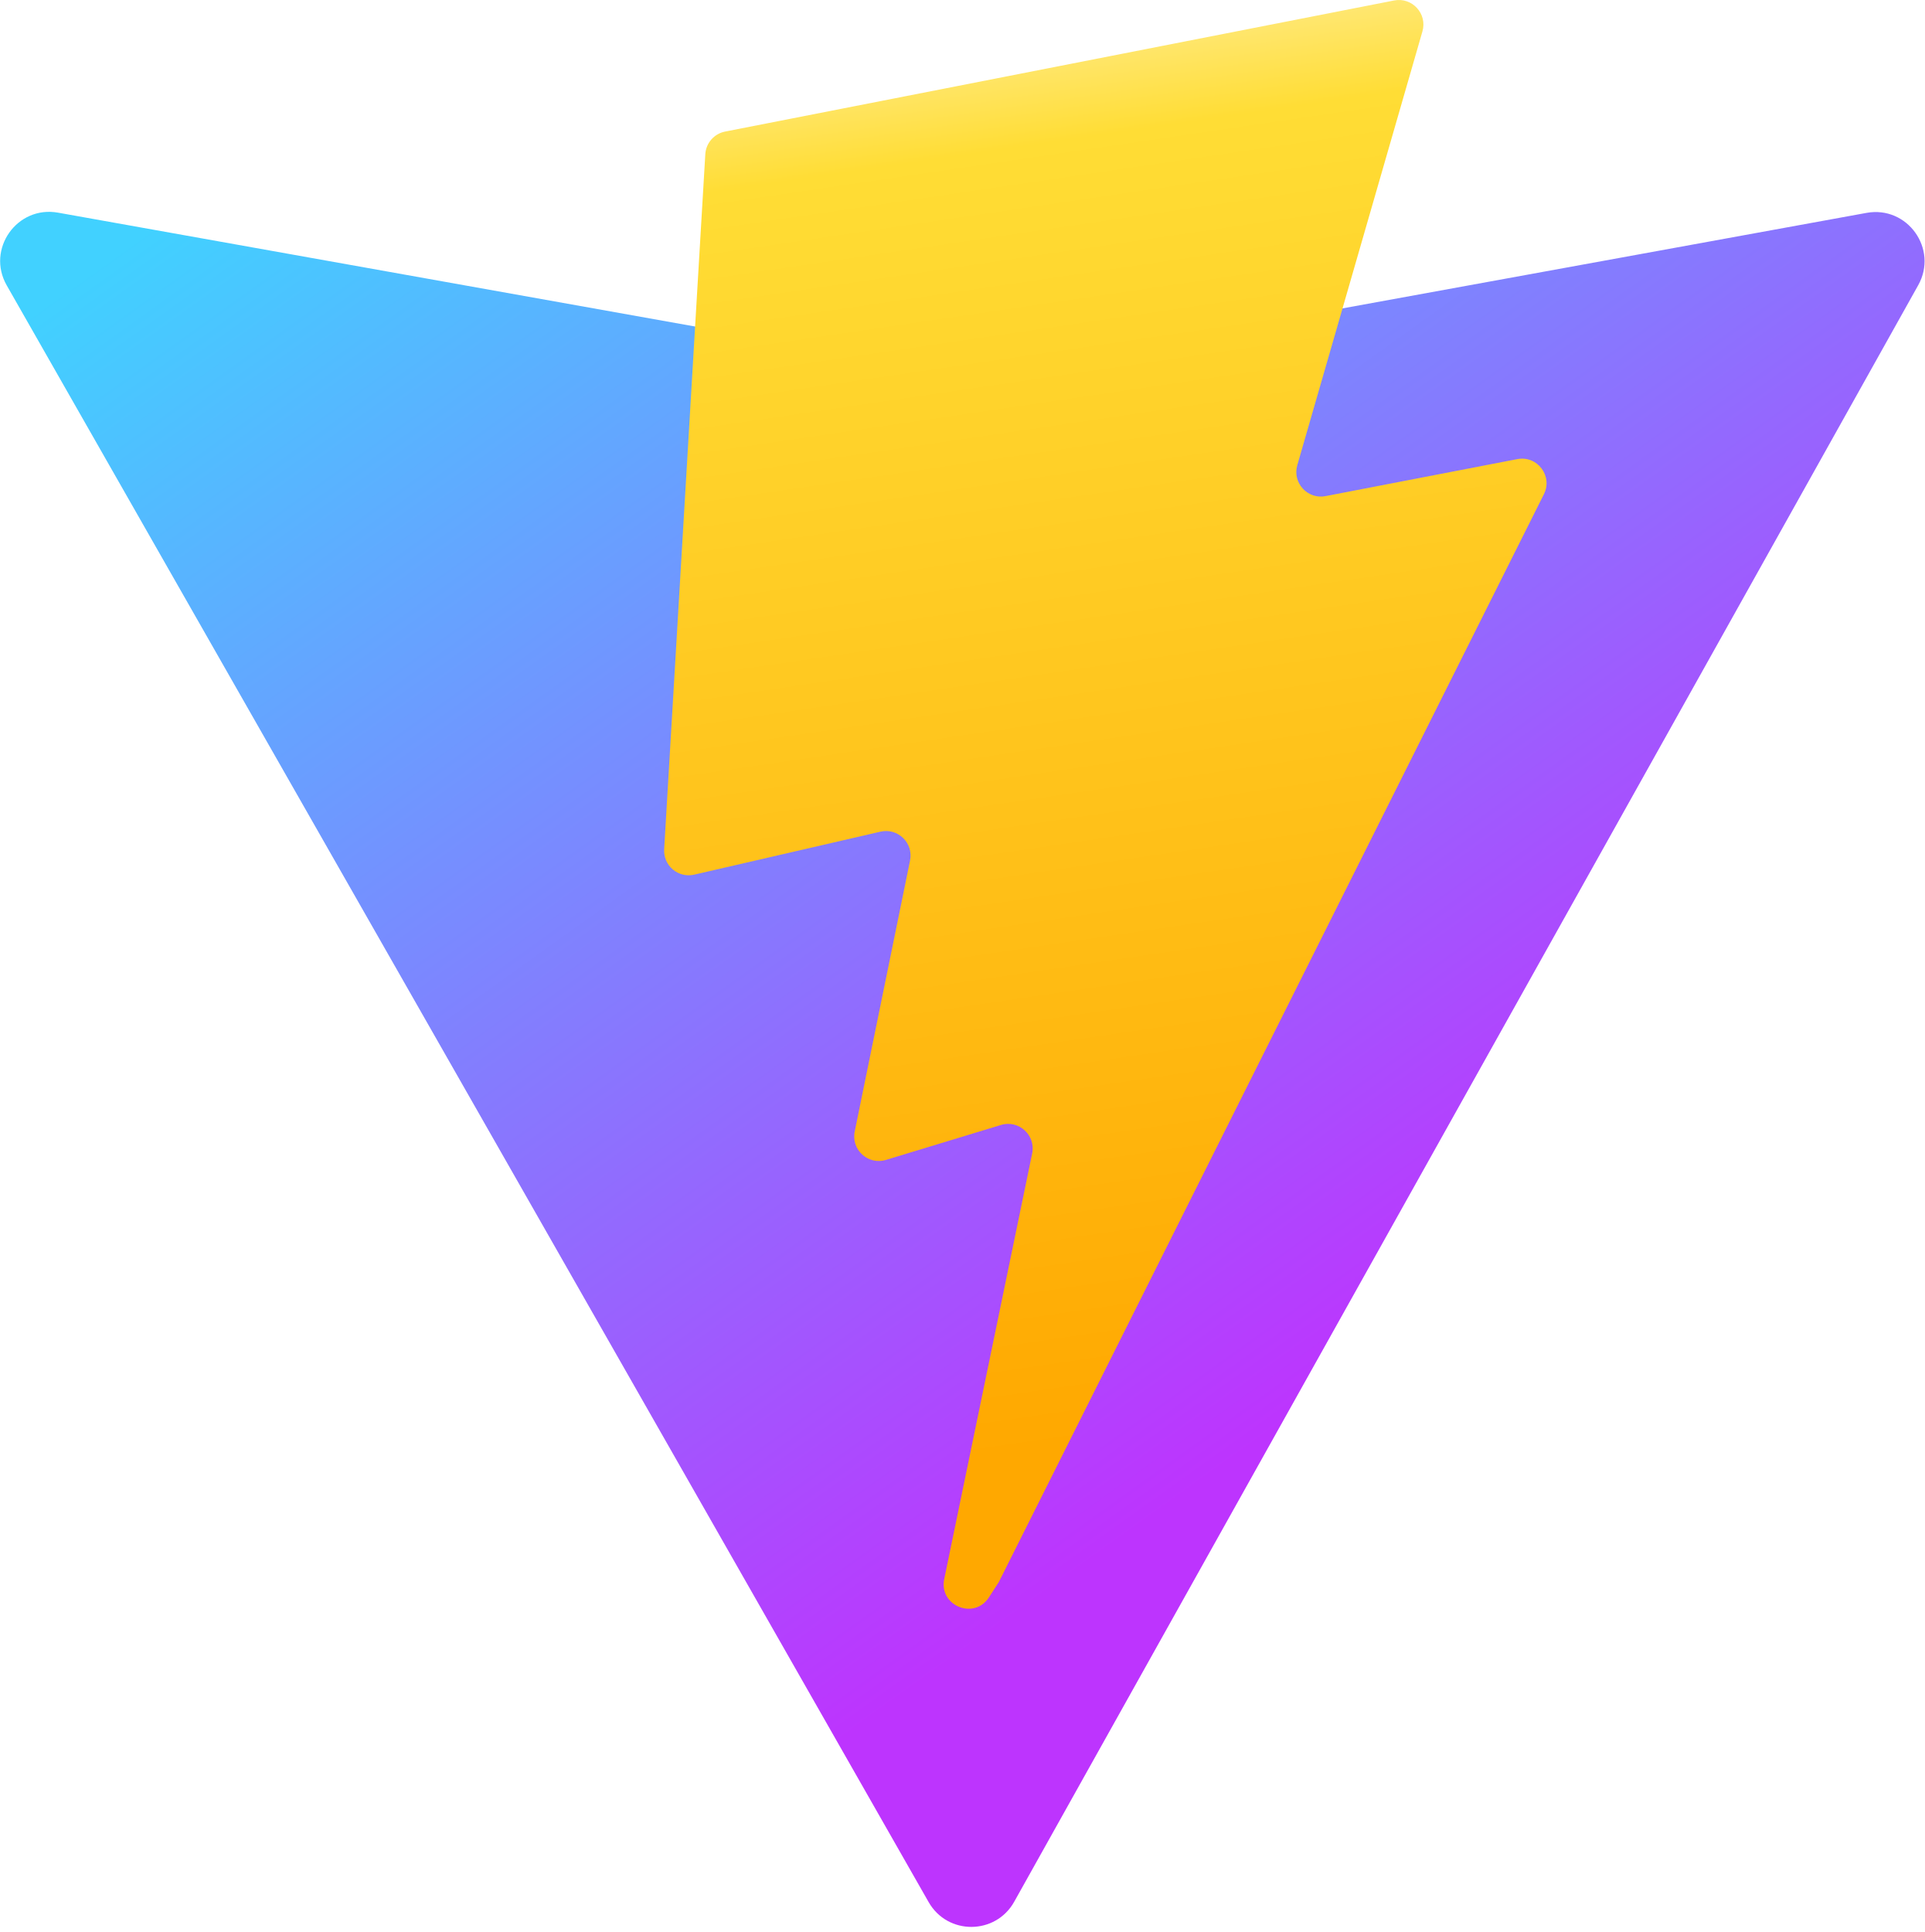
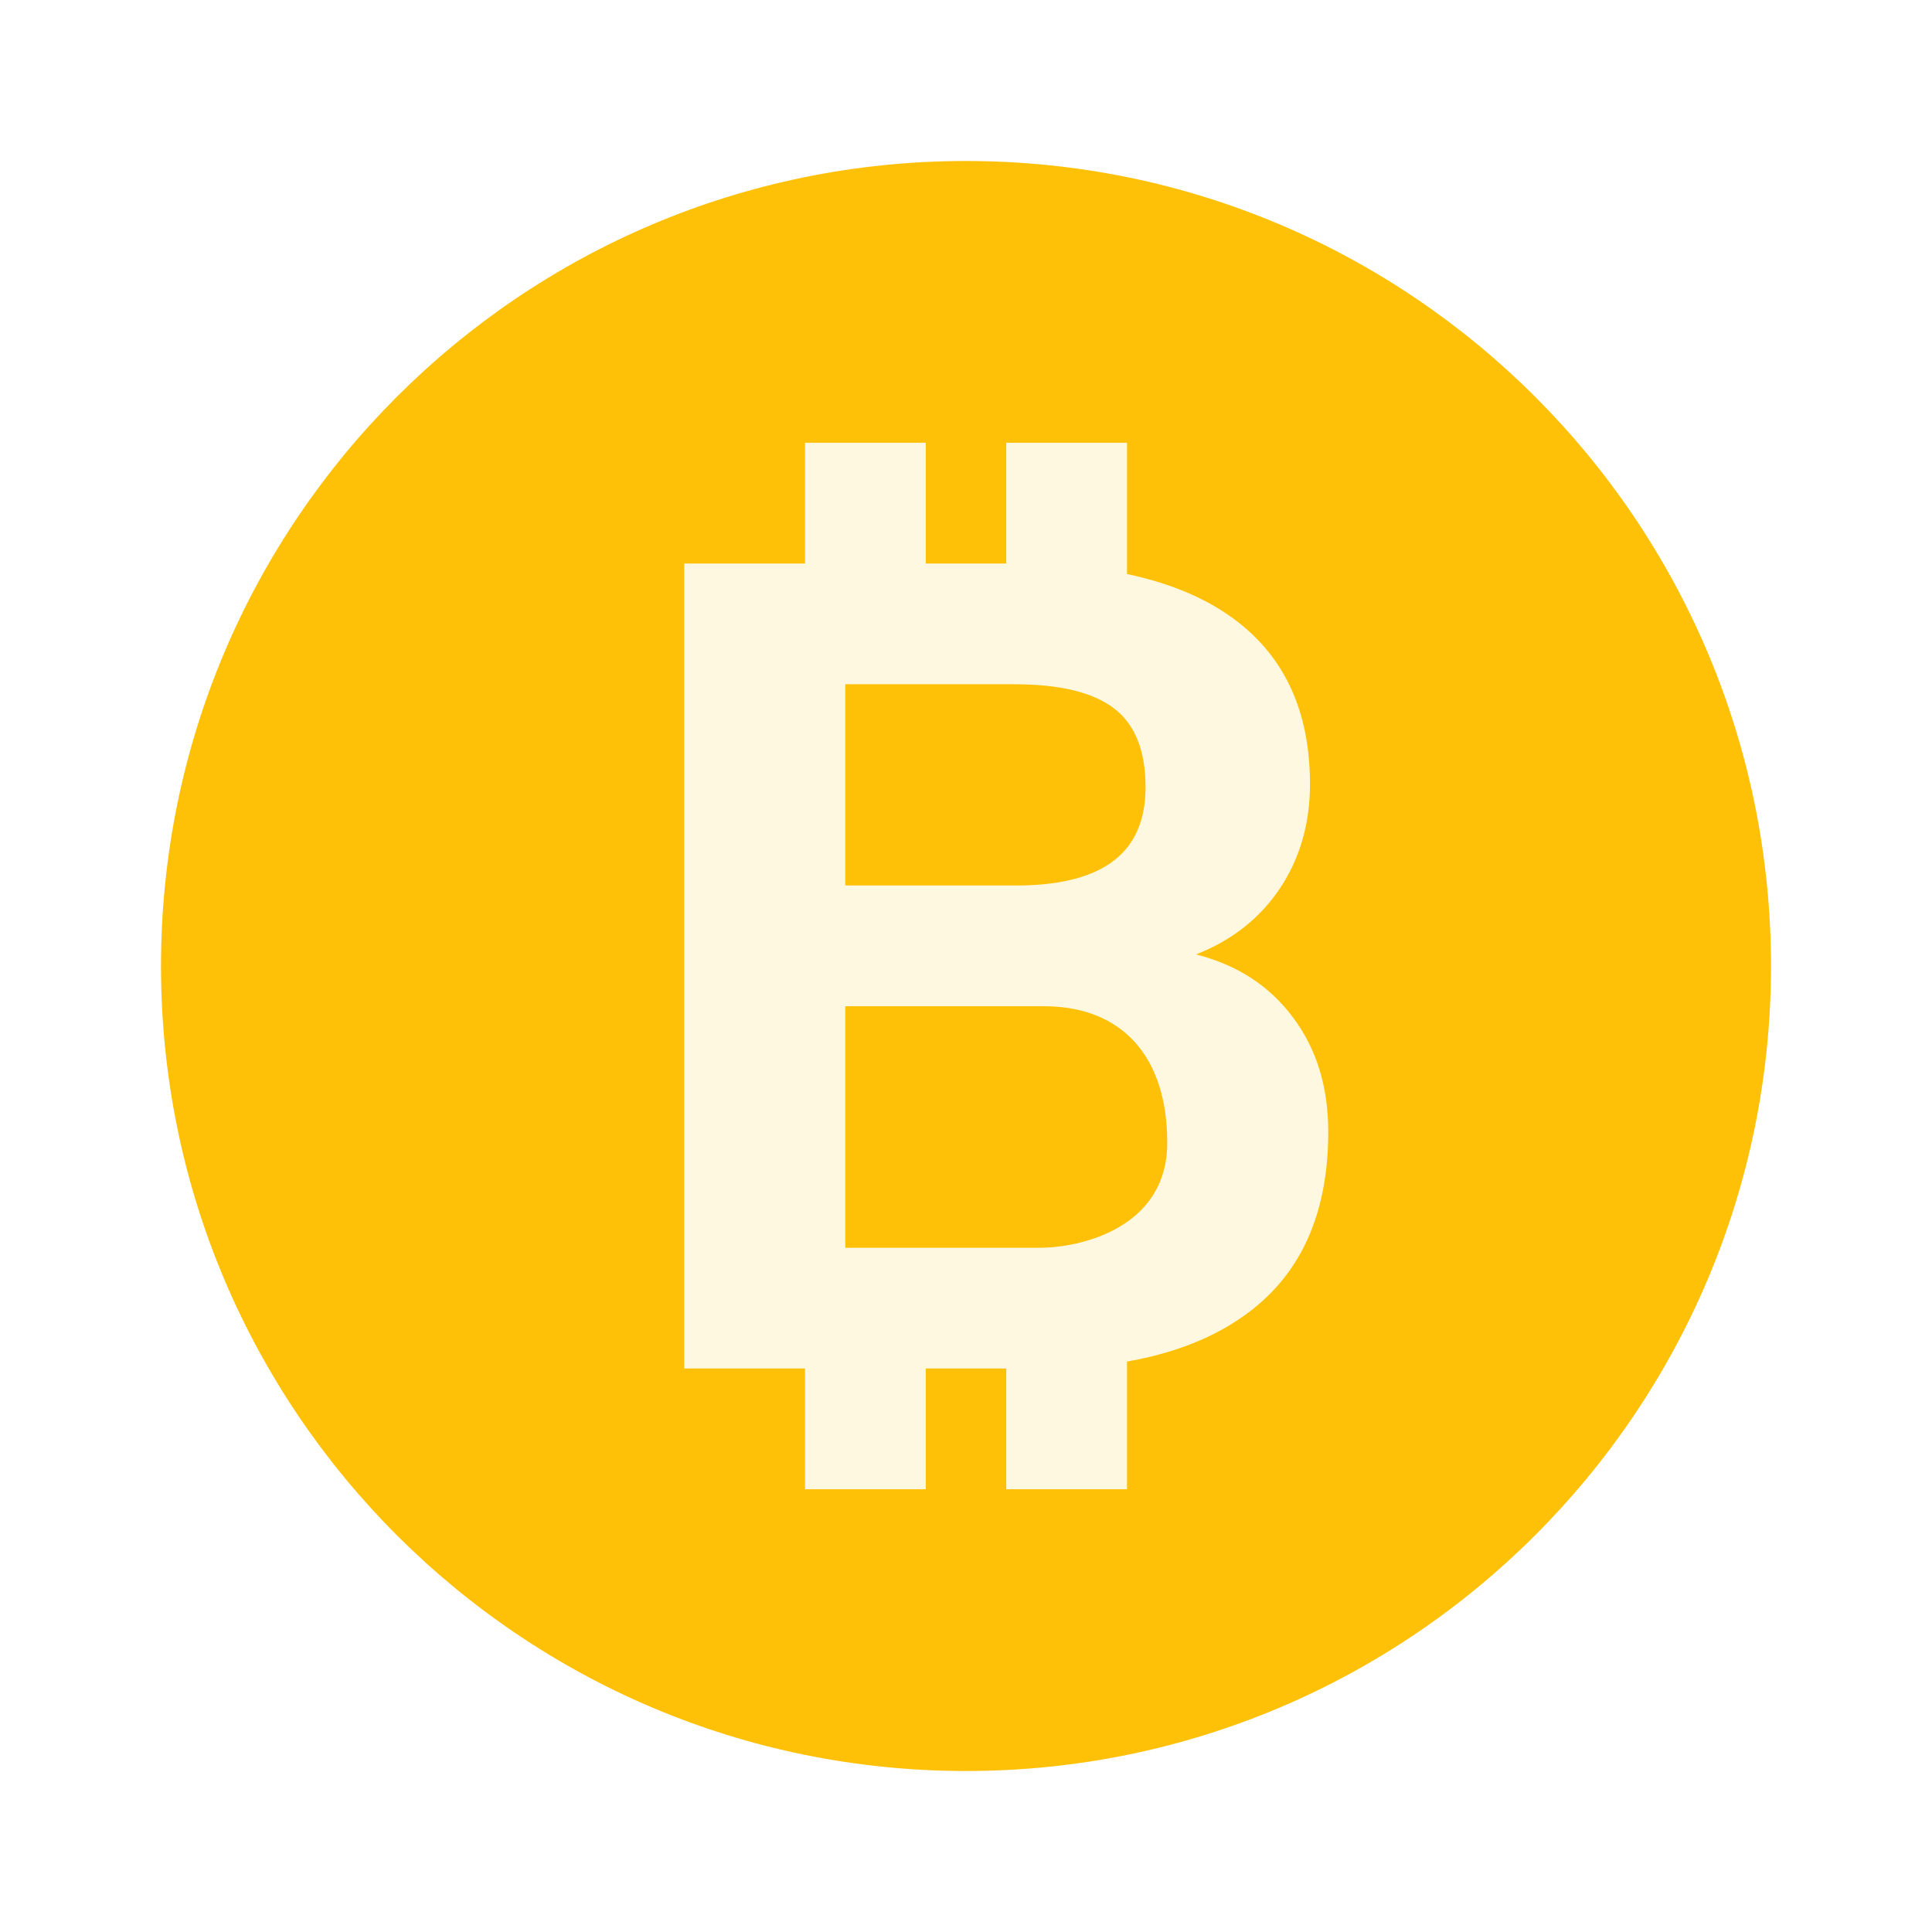
- <svg xmlns="http://www.w3.org/2000/svg" aria-hidden="true" role="img" class="iconify iconify--logos" width="31.88" height="32" preserveAspectRatio="xMidYMid meet" viewBox="0 0 256 257">
-   <defs>
-     <linearGradient id="IconifyId1813088fe1fbc01fb466" x1="-.828%" x2="57.636%" y1="7.652%" y2="78.411%">
-       <stop offset="0%" stop-color="#41D1FF" />
-       <stop offset="100%" stop-color="#BD34FE" />
-     </linearGradient>
-     <linearGradient id="IconifyId1813088fe1fbc01fb467" x1="43.376%" x2="50.316%" y1="2.242%" y2="89.03%">
-       <stop offset="0%" stop-color="#FFEA83" />
-       <stop offset="8.333%" stop-color="#FFDD35" />
-       <stop offset="100%" stop-color="#FFA800" />
-     </linearGradient>
-   </defs>
-   <path fill="url(#IconifyId1813088fe1fbc01fb466)" d="M255.153 37.938L134.897 252.976c-2.483 4.44-8.862 4.466-11.382.048L.875 37.958c-2.746-4.814 1.371-10.646 6.827-9.67l120.385 21.517a6.537 6.537 0 0 0 2.322-.004l117.867-21.483c5.438-.991 9.574 4.796 6.877 9.62Z" />
-   <path fill="url(#IconifyId1813088fe1fbc01fb467)" d="M185.432.063L96.44 17.501a3.268 3.268 0 0 0-2.634 3.014l-5.474 92.456a3.268 3.268 0 0 0 3.997 3.378l24.777-5.718c2.318-.535 4.413 1.507 3.936 3.838l-7.361 36.047c-.495 2.426 1.782 4.5 4.151 3.78l15.304-4.649c2.372-.72 4.652 1.36 4.15 3.788l-11.698 56.621c-.732 3.542 3.979 5.473 5.943 2.437l1.313-2.028l72.516-144.72c1.215-2.423-.88-5.186-3.54-4.672l-25.505 4.922c-2.396.462-4.435-1.77-3.759-4.114l16.646-57.705c.677-2.35-1.37-4.583-3.769-4.113Z" />
+ <svg xmlns="http://www.w3.org/2000/svg" viewBox="0 0 48 48" width="50px" height="50px">
+   <path fill="#ffc107" d="M44,24c0,11.044-8.956,20-20,20S4,35.044,4,24S12.956,4,24,4S44,12.956,44,24z" />
+   <path fill="#fff8e1" d="M17,34V14h8.199c2.41,0,4.234,0.465,5.48,1.395s1.867,2.293,1.867,4.086 c0,0.98-0.25,1.844-0.746,2.59c-0.5,0.746-1.195,1.293-2.086,1.641c1.016,0.258,1.816,0.773,2.402,1.555 C32.703,26.043,33,26.992,33,28.121c0,1.922-0.609,3.379-1.828,4.367S28.219,33.98,25.965,34H17z M21,22h4.363 c2.063-0.035,3.098-0.824,3.098-2.445c0-0.906-0.262-1.559-0.785-1.957S26.328,17,25.199,17H21V22z M21,25v6h4.844 C26.805,31,29,30.531,29,28.391S27.883,25.027,26,25H21z" />
+   <path fill="#fff8e1" d="M20,11h3v5h-3V11z M25,11h3v5h-3V11z M20,32h3v5h-3V32z M25,32h3v5h-3V32z" />
</svg>
